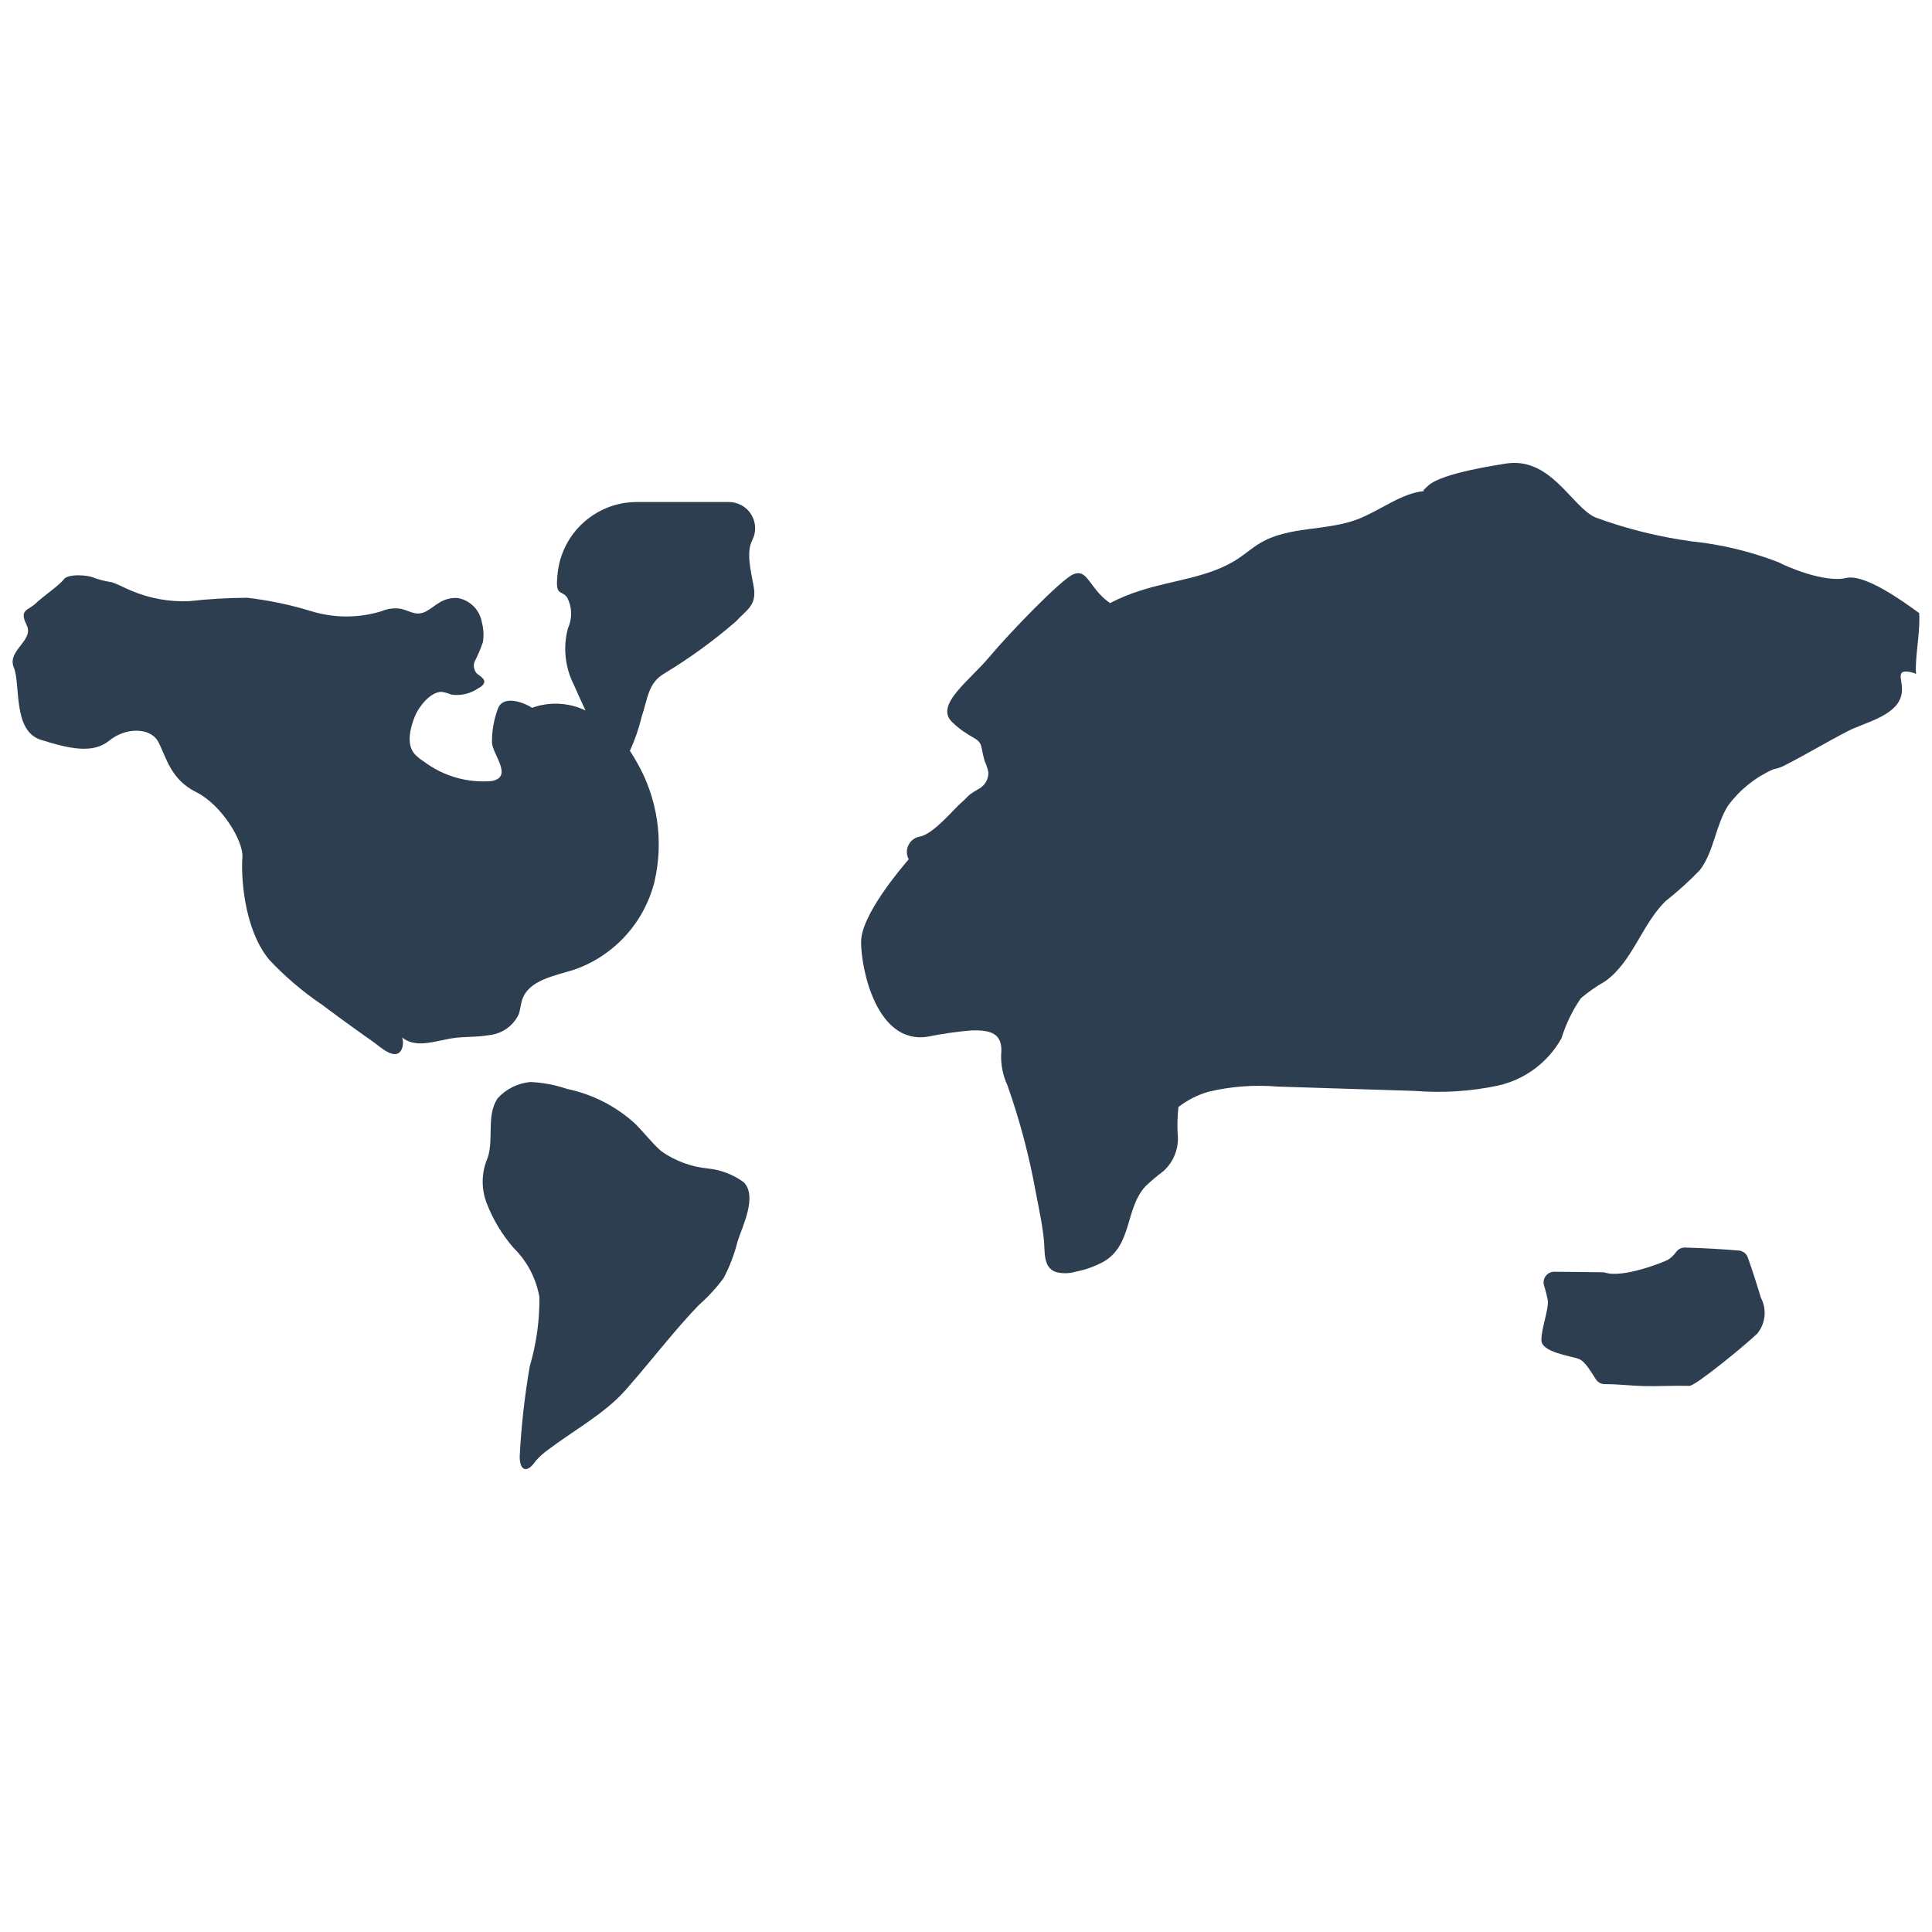
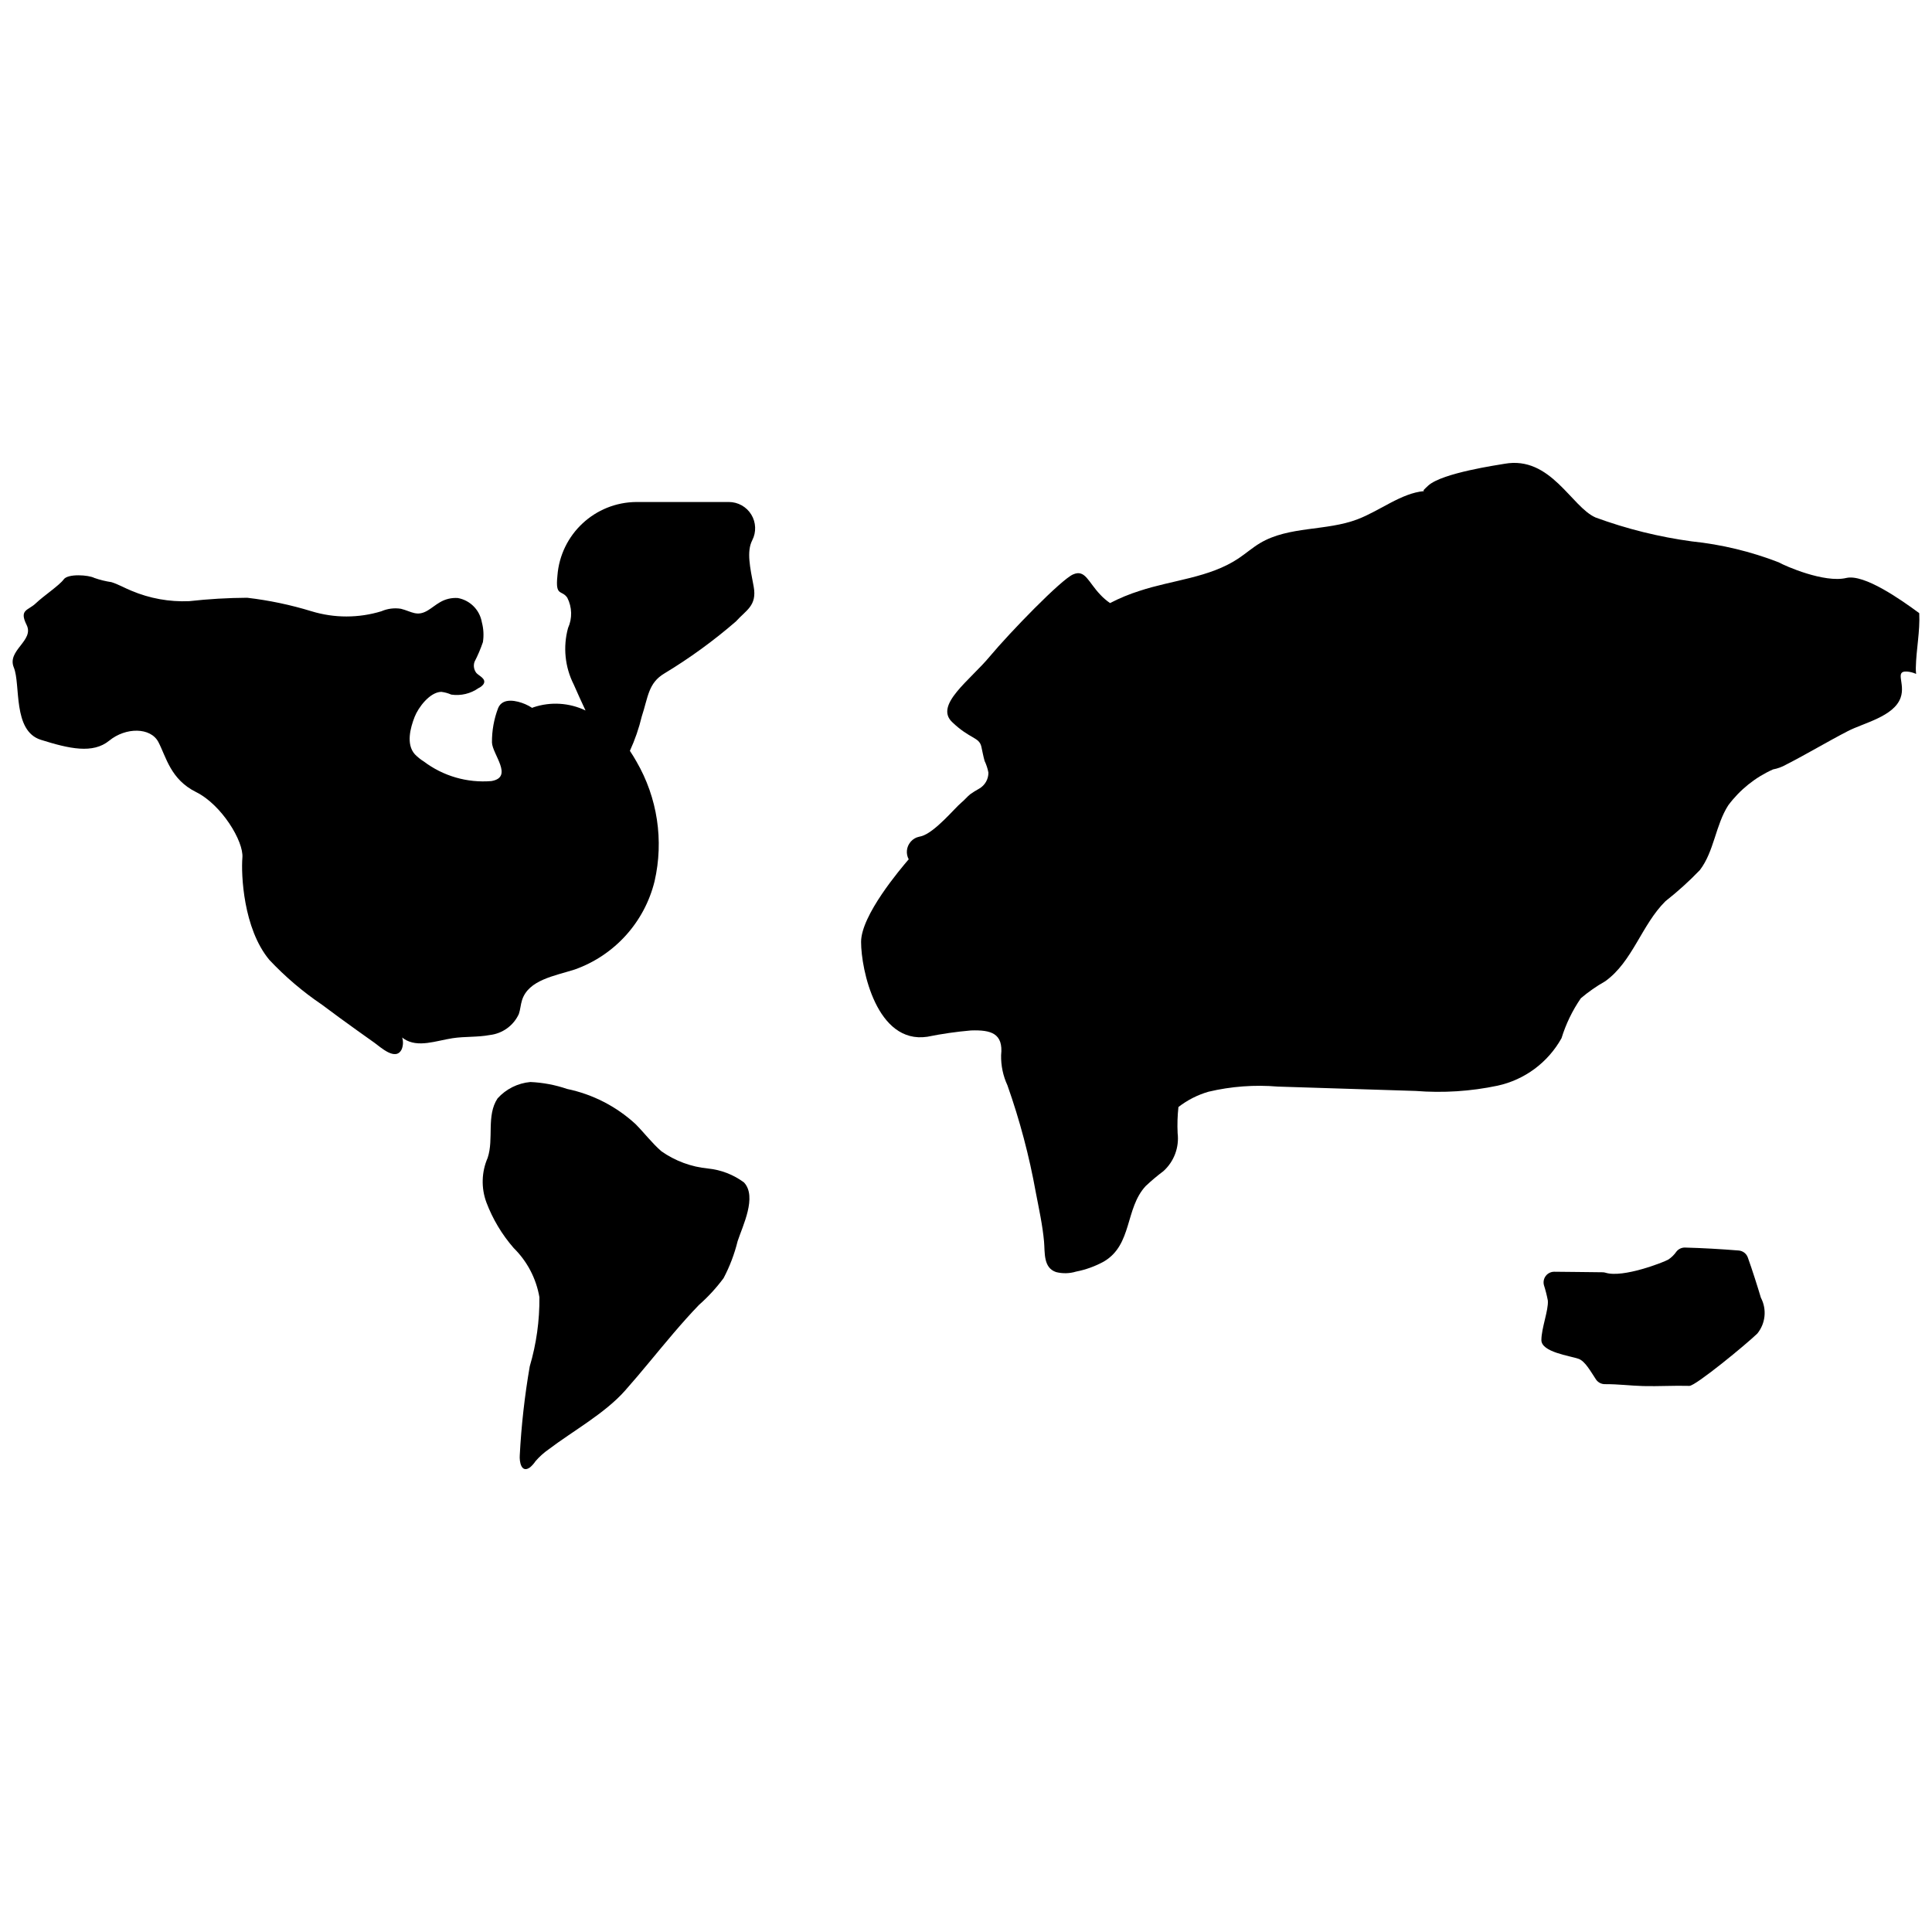
<svg xmlns="http://www.w3.org/2000/svg" id="Layer_1" data-name="Layer 1" viewBox="0 0 128 128">
  <defs>
    <style>.cls-1{fill:#2d3e50;}</style>
  </defs>
-   <path class="cls-1" d="M48.288,33.259H42.165a5.281,5.281,0,0,0-5.234,4.874l-.003.036c-.142,1.377.284.887.656,1.43a2.317,2.317,0,0,1,.049,2.013,5.235,5.235,0,0,0,.381,3.743c.247.553.51,1.155.779,1.716a4.599,4.599,0,0,0-3.442-.213c-.033.012-.065.027-.097.04a3.037,3.037,0,0,0-.455-.245c-.551-.235-1.496-.462-1.795.256a6.237,6.237,0,0,0-.41,2.286c.031.785,1.45,2.299-.039,2.553a6.536,6.536,0,0,1-4.48-1.3,3.125,3.125,0,0,1-.589-.474c-.593-.662-.302-1.746-.016-2.478.245-.628,1.004-1.64,1.765-1.659a2.308,2.308,0,0,1,.662.182,2.506,2.506,0,0,0,1.808-.431.813.813,0,0,0,.327-.26c.216-.352-.287-.54-.468-.738a.779.779,0,0,1-.124-.747,9.455,9.455,0,0,0,.555-1.305,3.191,3.191,0,0,0-.07-1.306,1.973,1.973,0,0,0-1.591-1.611,2.04,2.04,0,0,0-1.194.285c-.276.159-.52.368-.792.533-.727.439-1.076.072-1.785-.106a2.338,2.338,0,0,0-1.294.164,7.921,7.921,0,0,1-4.629.001,23.981,23.981,0,0,0-4.265-.895,36.353,36.353,0,0,0-3.835.225,8.829,8.829,0,0,1-3.834-.69c-.439-.176-.872-.43-1.323-.569a6.145,6.145,0,0,1-1.134-.28c-.379-.2-1.752-.297-2.029.098-.285.395-1.324,1.084-1.845,1.581-.517.497-1.124.399-.611,1.438C2.283,42.443.446,43.086.914,44.219s-.094,4.2,1.792,4.795c1.89.595,3.446.941,4.53.057,1.092-.896,2.742-.896,3.259.094s.802,2.473,2.497,3.312c1.695.843,3.161,3.267,3.067,4.346-.09,1.092.053,4.697,1.788,6.774a20.686,20.686,0,0,0,3.477,2.962c.774.582,1.557,1.151,2.344,1.715q.568.407,1.139.811c.396.281,1.422,1.256,1.81.424a1.148,1.148,0,0,0,.027-.772c.042.033.084.066.128.095.917.604,2.118.12,3.204-.047.819-.126,1.661-.058,2.475-.212A2.42,2.42,0,0,0,34.374,67.183c.104-.301.117-.627.215-.93.435-1.337,2.155-1.593,3.495-2.023a8.305,8.305,0,0,0,5.283-5.844,10.919,10.919,0,0,0-1.201-7.934c-.135-.241-.281-.476-.434-.708a12.366,12.366,0,0,0,.787-2.278c.421-1.272.421-2.212,1.503-2.852a34.431,34.431,0,0,0,4.736-3.443c.66-.741,1.41-1.033,1.175-2.309-.243-1.28-.474-2.313-.101-3.055l.008-.016A1.741,1.741,0,0,0,48.288,33.259Z" />
-   <path class="cls-1" d="M46.908,77.417a6.444,6.444,0,0,1-3.082-1.137c-.632-.545-1.136-1.22-1.723-1.81a9.566,9.566,0,0,0-4.53-2.324,8.685,8.685,0,0,0-2.434-.46,3.333,3.333,0,0,0-2.174,1.085c-.757,1.146-.234,2.675-.657,3.941a3.954,3.954,0,0,0-.084,2.948,9.958,9.958,0,0,0,1.811,3.026,5.992,5.992,0,0,1,1.702,3.256,15.64,15.64,0,0,1-.64,4.584,49.799,49.799,0,0,0-.661,5.888c-.033.436.103,1.216.68.803a1.986,1.986,0,0,0,.364-.411,4.721,4.721,0,0,1,.879-.79c1.602-1.213,3.704-2.367,5.043-3.874,1.1-1.239,2.13-2.538,3.206-3.798.55-.644,1.111-1.279,1.699-1.888a11.499,11.499,0,0,0,1.633-1.777,10.8,10.8,0,0,0,.929-2.446c.329-1.007,1.307-2.948.421-3.894A4.804,4.804,0,0,0,46.908,77.417Z" />
-   <path class="cls-1" d="M127.155,40.623c-1.187-.876-3.646-2.612-4.836-2.331-1.454.346-4.053-.794-4.481-1.039a22.32,22.32,0,0,0-5.752-1.385,30.327,30.327,0,0,1-6.371-1.581c-1.609-.697-2.97-4.106-6.037-3.56-.395.073-4.102.595-5.047,1.438-.114.102-.219.206-.319.311.01.02.018.041.027.062-1.499.133-2.907,1.295-4.391,1.863-2.084.798-4.55.439-6.467,1.581-.503.3-.945.692-1.433,1.017-1.92,1.281-4.355,1.422-6.546,2.147a12.272,12.272,0,0,0-1.958.809,3.797,3.797,0,0,1-.658-.568c-.798-.839-.99-1.678-1.788-1.332-.798.342-4.196,3.85-5.52,5.434-1.316,1.585-3.678,3.214-2.501,4.346,1.185,1.137,1.792.99,1.939,1.629.073.318.127.641.218.955a3.104,3.104,0,0,1,.251.77,1.213,1.213,0,0,1-.616,1.063,6.217,6.217,0,0,0-.59.369c-.21.168-.376.385-.587.554-.424.346-1.748,1.972-2.644,2.224-.056.015-.112.029-.169.041a.975.975,0,0,0-.525.307l-.032.037a1.026,1.026,0,0,0-.118,1.147c-.545.638-3.155,3.702-3.155,5.476,0,1.825,1.035,6.778,4.384,6.281a25.744,25.744,0,0,1,2.896-.418c1.325-.045,2.154.186,1.997,1.639a4.526,4.526,0,0,0,.419,1.996,45.452,45.452,0,0,1,1.88,7.097c.205,1.073.449,2.172.546,3.261.064.722-.06,1.727.795,2.015A2.464,2.464,0,0,0,71.29,84.247a6.324,6.324,0,0,0,1.857-.675c1.879-1.118,1.387-3.507,2.753-4.988a13.761,13.761,0,0,1,1.186-.999,2.92,2.92,0,0,0,.935-2.509,10.823,10.823,0,0,1,.054-1.733,5.938,5.938,0,0,1,1.989-1.013,14.613,14.613,0,0,1,4.593-.341q4.57.145,9.14.289a18.995,18.995,0,0,0,5.418-.348,6.411,6.411,0,0,0,4.24-3.148,9.69,9.69,0,0,1,1.279-2.644,10.398,10.398,0,0,1,1.615-1.127c1.812-1.294,2.41-3.739,3.993-5.305a22.07,22.07,0,0,0,2.28-2.062c.95-1.248,1.032-2.972,1.88-4.291a7.527,7.527,0,0,1,2.966-2.378,2.739,2.739,0,0,0,.853-.31c1.389-.708,2.724-1.515,4.109-2.23,1.045-.54,3.051-.964,3.492-2.216.33-.937-.424-1.784.424-1.727a1.813,1.813,0,0,1,.602.157,2.866,2.866,0,0,1-.02-.4C126.955,42.992,127.213,41.858,127.155,40.623Z" />
-   <path class="cls-1" d="M115.797,83.31a.703.703,0,0,0-.606-.461c-1.182-.094-2.366-.164-3.552-.195a.704.704,0,0,0-.576.273,1.981,1.981,0,0,1-.533.523c-.306.175-2.998,1.233-4.156.872a.683.683,0,0,0-.201-.031c-1.067-.006-2.136-.032-3.205-.035a.706.706,0,0,0-.68.882,8.922,8.922,0,0,1,.261,1.029c.049.644-.428,1.829-.428,2.619,0,.798,1.89,1.039,2.46,1.238.437.156.796.826,1.159,1.372a.709.709,0,0,0,.604.308c.839-.007,1.69.104,2.522.126,1.019.026,2.04-.041,3.059-.012.409.011,3.797-2.779,4.502-3.467a2.162,2.162,0,0,0,.236-2.375C116.47,85.326,116.086,84.109,115.797,83.31Z" />
+   <path className="cls-1" d="M48.288,33.259H42.165a5.281,5.281,0,0,0-5.234,4.874l-.003.036c-.142,1.377.284.887.656,1.43a2.317,2.317,0,0,1,.049,2.013,5.235,5.235,0,0,0,.381,3.743c.247.553.51,1.155.779,1.716a4.599,4.599,0,0,0-3.442-.213c-.033.012-.065.027-.097.04a3.037,3.037,0,0,0-.455-.245c-.551-.235-1.496-.462-1.795.256a6.237,6.237,0,0,0-.41,2.286c.031.785,1.45,2.299-.039,2.553a6.536,6.536,0,0,1-4.48-1.3,3.125,3.125,0,0,1-.589-.474c-.593-.662-.302-1.746-.016-2.478.245-.628,1.004-1.64,1.765-1.659a2.308,2.308,0,0,1,.662.182,2.506,2.506,0,0,0,1.808-.431.813.813,0,0,0,.327-.26c.216-.352-.287-.54-.468-.738a.779.779,0,0,1-.124-.747,9.455,9.455,0,0,0,.555-1.305,3.191,3.191,0,0,0-.07-1.306,1.973,1.973,0,0,0-1.591-1.611,2.04,2.04,0,0,0-1.194.285c-.276.159-.52.368-.792.533-.727.439-1.076.072-1.785-.106a2.338,2.338,0,0,0-1.294.164,7.921,7.921,0,0,1-4.629.001,23.981,23.981,0,0,0-4.265-.895,36.353,36.353,0,0,0-3.835.225,8.829,8.829,0,0,1-3.834-.69c-.439-.176-.872-.43-1.323-.569a6.145,6.145,0,0,1-1.134-.28c-.379-.2-1.752-.297-2.029.098-.285.395-1.324,1.084-1.845,1.581-.517.497-1.124.399-.611,1.438C2.283,42.443.446,43.086.914,44.219s-.094,4.2,1.792,4.795c1.89.595,3.446.941,4.53.057,1.092-.896,2.742-.896,3.259.094s.802,2.473,2.497,3.312c1.695.843,3.161,3.267,3.067,4.346-.09,1.092.053,4.697,1.788,6.774a20.686,20.686,0,0,0,3.477,2.962c.774.582,1.557,1.151,2.344,1.715q.568.407,1.139.811c.396.281,1.422,1.256,1.81.424a1.148,1.148,0,0,0,.027-.772c.042.033.084.066.128.095.917.604,2.118.12,3.204-.047.819-.126,1.661-.058,2.475-.212A2.42,2.42,0,0,0,34.374,67.183c.104-.301.117-.627.215-.93.435-1.337,2.155-1.593,3.495-2.023a8.305,8.305,0,0,0,5.283-5.844,10.919,10.919,0,0,0-1.201-7.934c-.135-.241-.281-.476-.434-.708a12.366,12.366,0,0,0,.787-2.278c.421-1.272.421-2.212,1.503-2.852a34.431,34.431,0,0,0,4.736-3.443c.66-.741,1.41-1.033,1.175-2.309-.243-1.28-.474-2.313-.101-3.055l.008-.016A1.741,1.741,0,0,0,48.288,33.259Z" />
+   <path className="cls-1" d="M46.908,77.417a6.444,6.444,0,0,1-3.082-1.137c-.632-.545-1.136-1.22-1.723-1.81a9.566,9.566,0,0,0-4.53-2.324,8.685,8.685,0,0,0-2.434-.46,3.333,3.333,0,0,0-2.174,1.085c-.757,1.146-.234,2.675-.657,3.941a3.954,3.954,0,0,0-.084,2.948,9.958,9.958,0,0,0,1.811,3.026,5.992,5.992,0,0,1,1.702,3.256,15.64,15.64,0,0,1-.64,4.584,49.799,49.799,0,0,0-.661,5.888c-.033.436.103,1.216.68.803a1.986,1.986,0,0,0,.364-.411,4.721,4.721,0,0,1,.879-.79c1.602-1.213,3.704-2.367,5.043-3.874,1.1-1.239,2.13-2.538,3.206-3.798.55-.644,1.111-1.279,1.699-1.888a11.499,11.499,0,0,0,1.633-1.777,10.8,10.8,0,0,0,.929-2.446c.329-1.007,1.307-2.948.421-3.894A4.804,4.804,0,0,0,46.908,77.417Z" />
+   <path className="cls-1" d="M127.155,40.623c-1.187-.876-3.646-2.612-4.836-2.331-1.454.346-4.053-.794-4.481-1.039a22.32,22.32,0,0,0-5.752-1.385,30.327,30.327,0,0,1-6.371-1.581c-1.609-.697-2.97-4.106-6.037-3.56-.395.073-4.102.595-5.047,1.438-.114.102-.219.206-.319.311.01.02.018.041.027.062-1.499.133-2.907,1.295-4.391,1.863-2.084.798-4.55.439-6.467,1.581-.503.3-.945.692-1.433,1.017-1.92,1.281-4.355,1.422-6.546,2.147a12.272,12.272,0,0,0-1.958.809,3.797,3.797,0,0,1-.658-.568c-.798-.839-.99-1.678-1.788-1.332-.798.342-4.196,3.85-5.52,5.434-1.316,1.585-3.678,3.214-2.501,4.346,1.185,1.137,1.792.99,1.939,1.629.073.318.127.641.218.955a3.104,3.104,0,0,1,.251.77,1.213,1.213,0,0,1-.616,1.063,6.217,6.217,0,0,0-.59.369c-.21.168-.376.385-.587.554-.424.346-1.748,1.972-2.644,2.224-.056.015-.112.029-.169.041a.975.975,0,0,0-.525.307l-.032.037a1.026,1.026,0,0,0-.118,1.147c-.545.638-3.155,3.702-3.155,5.476,0,1.825,1.035,6.778,4.384,6.281a25.744,25.744,0,0,1,2.896-.418c1.325-.045,2.154.186,1.997,1.639a4.526,4.526,0,0,0,.419,1.996,45.452,45.452,0,0,1,1.88,7.097c.205,1.073.449,2.172.546,3.261.064.722-.06,1.727.795,2.015A2.464,2.464,0,0,0,71.29,84.247a6.324,6.324,0,0,0,1.857-.675c1.879-1.118,1.387-3.507,2.753-4.988a13.761,13.761,0,0,1,1.186-.999,2.92,2.92,0,0,0,.935-2.509,10.823,10.823,0,0,1,.054-1.733,5.938,5.938,0,0,1,1.989-1.013,14.613,14.613,0,0,1,4.593-.341q4.57.145,9.14.289a18.995,18.995,0,0,0,5.418-.348,6.411,6.411,0,0,0,4.24-3.148,9.69,9.69,0,0,1,1.279-2.644,10.398,10.398,0,0,1,1.615-1.127c1.812-1.294,2.41-3.739,3.993-5.305a22.07,22.07,0,0,0,2.28-2.062c.95-1.248,1.032-2.972,1.88-4.291a7.527,7.527,0,0,1,2.966-2.378,2.739,2.739,0,0,0,.853-.31c1.389-.708,2.724-1.515,4.109-2.23,1.045-.54,3.051-.964,3.492-2.216.33-.937-.424-1.784.424-1.727a1.813,1.813,0,0,1,.602.157,2.866,2.866,0,0,1-.02-.4C126.955,42.992,127.213,41.858,127.155,40.623Z" />
+   <path className="cls-1" d="M115.797,83.31a.703.703,0,0,0-.606-.461c-1.182-.094-2.366-.164-3.552-.195a.704.704,0,0,0-.576.273,1.981,1.981,0,0,1-.533.523c-.306.175-2.998,1.233-4.156.872a.683.683,0,0,0-.201-.031c-1.067-.006-2.136-.032-3.205-.035a.706.706,0,0,0-.68.882,8.922,8.922,0,0,1,.261,1.029c.049.644-.428,1.829-.428,2.619,0,.798,1.89,1.039,2.46,1.238.437.156.796.826,1.159,1.372a.709.709,0,0,0,.604.308c.839-.007,1.69.104,2.522.126,1.019.026,2.04-.041,3.059-.012.409.011,3.797-2.779,4.502-3.467a2.162,2.162,0,0,0,.236-2.375C116.47,85.326,116.086,84.109,115.797,83.31Z" />
</svg>
